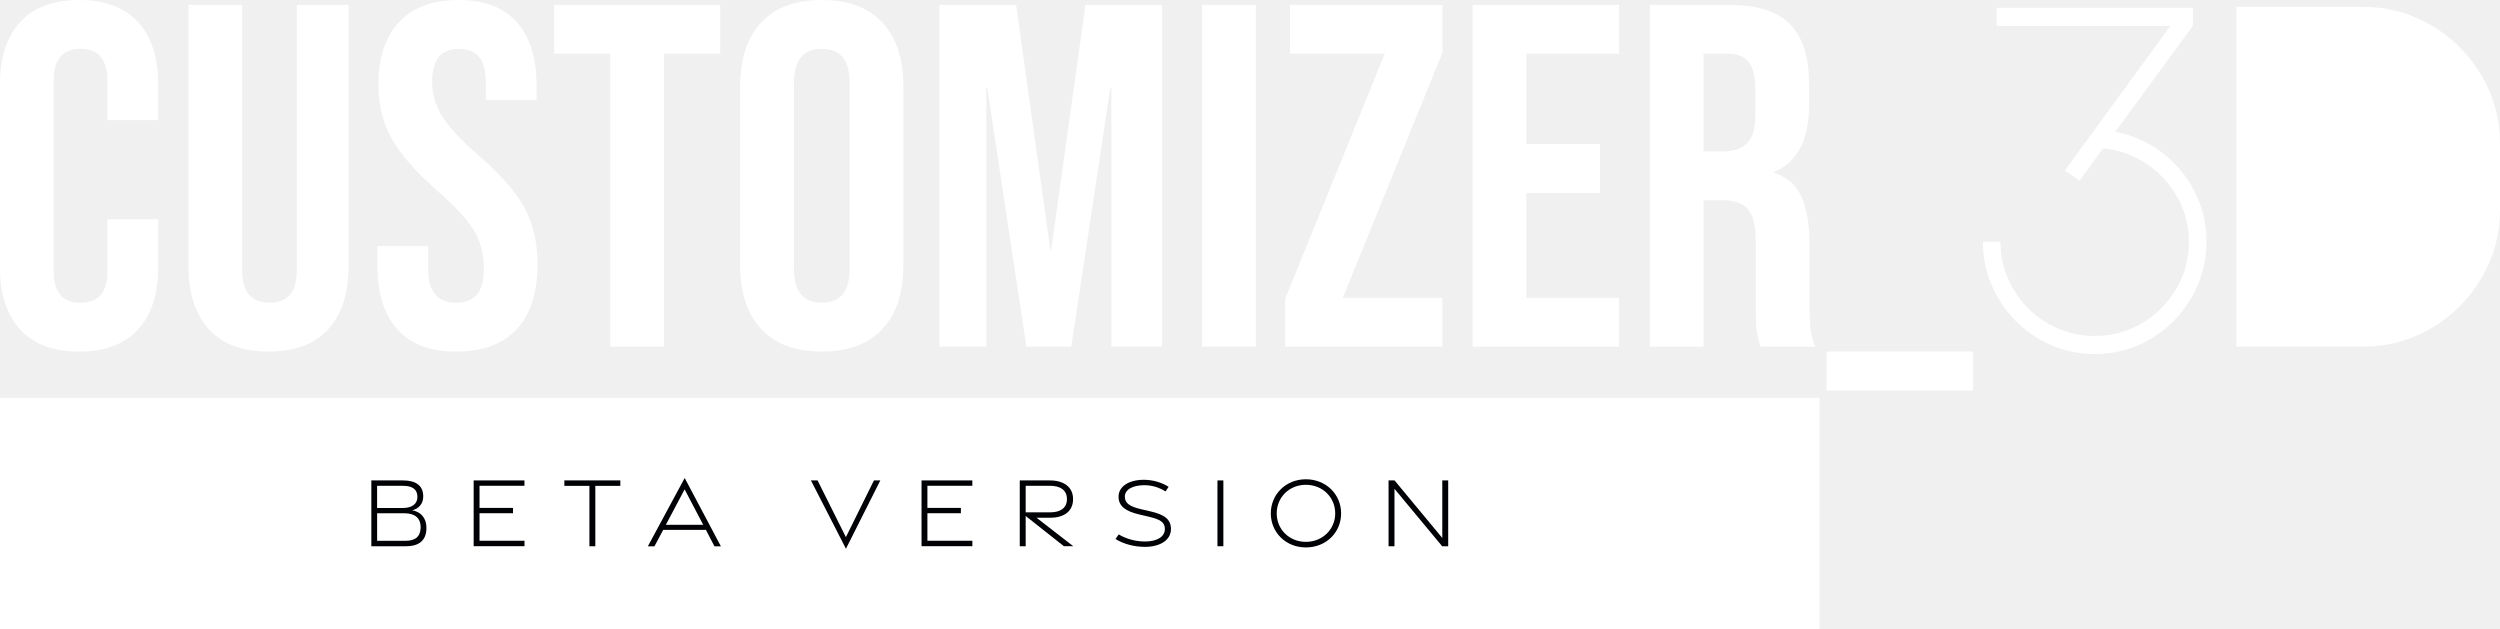
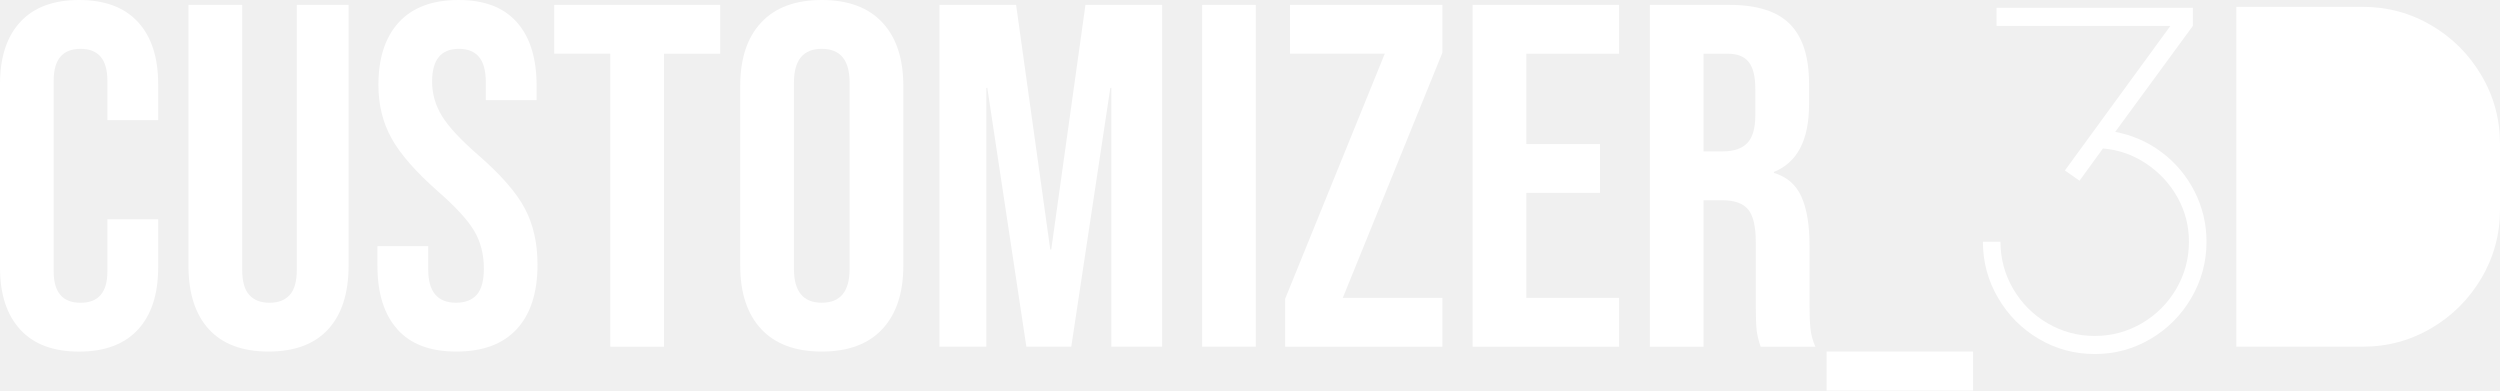
- <svg xmlns="http://www.w3.org/2000/svg" id="Layer_1" viewBox="0 0 587.66 147.85">
+ <svg xmlns="http://www.w3.org/2000/svg" id="a" viewBox="0 0 587.66 91.82">
  <defs>
-     <style>.cls-1{fill:#fff;}.cls-2{fill:#000104;}</style>
+     <style>.b{fill:#fff;}</style>
  </defs>
-   <rect class="cls-1" y="93.51" width="427.71" height="54.34" />
-   <path class="cls-2" d="M87.29,112.93h7.44c3.11,0,4.76,1.28,4.76,3.75,0,1.8-1.1,2.89-2.59,3.28,2.02.33,3.34,1.8,3.34,4.12,0,2.9-1.67,4.32-4.8,4.32h-8.15v-15.47ZM94.82,119.4c2.03,0,3.3-.98,3.3-2.57,0-1.79-1.13-2.63-3.42-2.63h-6.06v5.21h6.18ZM95.4,127.12c2.29,0,3.48-1.07,3.48-3.22,0-2.02-1.27-3.25-3.79-3.25h-6.44v6.47h6.76Z" />
-   <path class="cls-2" d="M111.34,112.93h11.94v1.26h-10.56v5.2h7.87v1.25h-7.87v6.47h10.57v1.28h-11.95v-15.47Z" />
-   <path class="cls-2" d="M138.55,114.21h-5.89v-1.28s13.16,0,13.16,0v1.28h-5.88v14.19h-1.39v-14.19Z" />
-   <path class="cls-2" d="M160.95,112.37l8.51,16.06h-1.51l-2.02-3.88h-10.03l-2.07,3.88h-1.55l8.66-16.06ZM165.3,123.36l-4.37-8.33-4.41,8.33h8.78Z" />
-   <path class="cls-2" d="M190.62,112.93h1.56l6.66,13.33,6.59-13.33h1.5l-8.08,16.06-8.23-16.06Z" />
-   <path class="cls-2" d="M216.62,112.93h11.94v1.26h-10.56v5.2h7.87v1.25h-7.87v6.47h10.57v1.28h-11.95v-15.47Z" />
-   <path class="cls-2" d="M250.09,128.4l-8.99-7.11v7.11h-1.39v-15.47h7.09c3.17,0,5.44,1.49,5.44,4.39s-2.17,4.38-5.35,4.38h-3.24l8.63,6.69h-2.19ZM241.1,120.43h5.79c2.28,0,3.91-.95,3.91-3.11s-1.63-3.12-3.91-3.12h-5.79v6.22Z" />
-   <path class="cls-2" d="M262.21,126.71l.76-1.09c1.76,1.08,4.1,1.69,6.28,1.67,2.67-.03,4.56-1.08,4.57-2.93,0-1.66-1.15-2.28-3.86-2.92l-2.17-.51c-3.17-.74-4.84-1.93-4.86-4.14-.02-2.45,2.41-3.97,5.83-4.01,2.19-.02,4.34.63,5.94,1.65l-.72,1.09c-1.47-.93-3.26-1.5-5.1-1.47-2.66.05-4.5,1.01-4.47,2.77.02,1.52,1.27,2.28,3.8,2.87l2.25.52c3.26.75,4.77,1.86,4.79,4.12.02,2.58-2.49,4.2-6.05,4.22-2.56.01-5.16-.69-6.98-1.85Z" />
-   <path class="cls-2" d="M286.18,112.93h1.39v15.47h-1.39v-15.47Z" />
-   <path class="cls-2" d="M298.72,120.68c0-4.44,3.49-8.02,8.25-8.02s8.28,3.58,8.28,8.02-3.49,8-8.28,8-8.25-3.59-8.25-8ZM313.86,120.68c0-3.74-2.93-6.72-6.89-6.72s-6.86,2.98-6.86,6.72,2.93,6.69,6.86,6.69,6.89-2.98,6.89-6.69Z" />
-   <path class="cls-2" d="M326.4,112.93h1.41l11.22,13.53v-13.53h1.39v15.47h-1.42l-11.21-13.5v13.5h-1.39v-15.46Z" />
-   <path class="cls-1" d="M4.76,77.47C1.59,74.03,0,69.17,0,62.9V19.74C0,13.47,1.59,8.61,4.76,5.17,7.94,1.72,12.55,0,18.59,0s10.65,1.72,13.83,5.17c3.17,3.44,4.76,8.3,4.76,14.58v8.49h-11.94v-9.3c0-4.97-2.11-7.46-6.31-7.46s-6.31,2.49-6.31,7.46v44.88c0,4.9,2.1,7.35,6.31,7.35s6.31-2.45,6.31-7.35v-12.28h11.94v11.36c0,6.28-1.59,11.13-4.76,14.58-3.18,3.44-7.79,5.17-13.83,5.17s-10.66-1.72-13.83-5.17Z" />
-   <path class="cls-1" d="M49.12,77.42c-3.21-3.48-4.82-8.47-4.82-14.98V1.15h12.63v62.21c0,2.75.55,4.75,1.66,5.97,1.11,1.22,2.7,1.84,4.76,1.84s3.65-.61,4.76-1.84c1.11-1.22,1.66-3.21,1.66-5.97V1.15h12.17v61.29c0,6.5-1.61,11.5-4.82,14.98-3.21,3.48-7.88,5.22-14,5.22s-10.79-1.74-14-5.22Z" />
-   <path class="cls-1" d="M93.43,77.42c-3.14-3.48-4.71-8.47-4.71-14.98v-4.59h11.94v5.51c0,5.2,2.18,7.8,6.54,7.8,2.14,0,3.77-.63,4.88-1.89,1.11-1.26,1.66-3.31,1.66-6.14,0-3.37-.77-6.33-2.3-8.9-1.53-2.56-4.36-5.64-8.49-9.24-5.2-4.59-8.84-8.74-10.9-12.45-2.07-3.71-3.1-7.9-3.1-12.57,0-6.35,1.61-11.27,4.82-14.75,3.21-3.48,7.88-5.22,14-5.22s10.62,1.74,13.72,5.22c3.1,3.48,4.65,8.48,4.65,14.98v3.33h-11.94v-4.13c0-2.75-.54-4.76-1.61-6.03-1.07-1.26-2.64-1.89-4.71-1.89-4.21,0-6.31,2.56-6.31,7.69,0,2.91.78,5.62,2.35,8.15,1.57,2.53,4.42,5.59,8.55,9.18,5.28,4.59,8.91,8.76,10.9,12.51,1.99,3.75,2.98,8.15,2.98,13.2,0,6.58-1.63,11.63-4.88,15.15-3.25,3.52-7.98,5.28-14.18,5.28s-10.75-1.74-13.89-5.22Z" />
-   <path class="cls-1" d="M143.47,12.62h-13.2V1.15h39.02v11.48h-13.2v68.87h-12.63V12.62Z" />
-   <path class="cls-1" d="M178.94,77.36c-3.29-3.52-4.94-8.49-4.94-14.92V20.2c0-6.43,1.64-11.4,4.94-14.92,3.29-3.52,8.03-5.28,14.23-5.28s10.94,1.76,14.23,5.28c3.29,3.52,4.94,8.49,4.94,14.92v42.24c0,6.43-1.65,11.4-4.94,14.92-3.29,3.52-8.03,5.28-14.23,5.28s-10.94-1.76-14.23-5.28ZM199.71,63.24V19.4c0-5.28-2.18-7.92-6.54-7.92s-6.54,2.64-6.54,7.92v43.84c0,5.28,2.18,7.92,6.54,7.92s6.54-2.64,6.54-7.92Z" />
-   <path class="cls-1" d="M220.83,1.15h18.02l8.03,57.5h.23L255.15,1.15h18.02v80.34h-11.94V20.66h-.23l-9.18,60.83h-10.56l-9.18-60.83h-.23v60.83h-11.02V1.15Z" />
-   <path class="cls-1" d="M282.58,1.15h12.62v80.34h-12.62V1.15Z" />
-   <path class="cls-1" d="M302.09,70.24l23.42-57.62h-22.27V1.15h35.81v11.25l-23.41,57.62h23.41v11.48h-36.96v-11.25Z" />
-   <path class="cls-1" d="M346.16,1.15h34.43v11.48h-21.81v21.23h17.33v11.48h-17.33v24.68h21.81v11.48h-34.43V1.15Z" />
-   <path class="cls-1" d="M387.82,1.15h18.71c6.5,0,11.25,1.51,14.23,4.53,2.98,3.02,4.48,7.67,4.48,13.95v4.94c0,8.34-2.75,13.62-8.26,15.84v.23c3.06.92,5.22,2.79,6.48,5.62,1.26,2.83,1.89,6.62,1.89,11.36v14.12c0,2.29.08,4.15.23,5.57.15,1.42.54,2.81,1.15,4.19h-12.86c-.46-1.3-.77-2.53-.92-3.67-.15-1.15-.23-3.21-.23-6.2v-14.69c0-3.67-.59-6.24-1.78-7.69-1.19-1.45-3.23-2.18-6.14-2.18h-4.36v34.43h-12.62V1.15ZM405.04,35.58c2.53,0,4.42-.65,5.68-1.95,1.26-1.3,1.89-3.48,1.89-6.54v-6.2c0-2.91-.52-5.01-1.55-6.31-1.03-1.3-2.66-1.95-4.88-1.95h-5.74v22.96h4.59Z" />
-   <path class="cls-1" d="M429.37,82.64h34.43v9.18h-34.43v-9.18Z" />
-   <path class="cls-1" d="M485.39,40.06l24.79-33.97h-40.86V1.84h46.14v4.25l-18.25,24.91c4.05.77,7.71,2.37,10.96,4.82,3.25,2.45,5.81,5.51,7.69,9.18,1.87,3.67,2.81,7.62,2.81,11.82,0,4.75-1.19,9.14-3.56,13.2-2.37,4.06-5.57,7.27-9.58,9.64-4.02,2.37-8.4,3.56-13.14,3.56s-9.12-1.19-13.14-3.56c-4.02-2.37-7.21-5.58-9.58-9.64-2.37-4.05-3.56-8.45-3.56-13.2h4.13c0,3.98.99,7.67,2.98,11.08,1.99,3.41,4.69,6.1,8.09,8.09,3.4,1.99,7.1,2.98,11.08,2.98s7.67-.99,11.08-2.98c3.4-1.99,6.1-4.69,8.09-8.09,1.99-3.4,2.98-7.1,2.98-11.08,0-3.75-.9-7.23-2.7-10.44-1.8-3.21-4.25-5.85-7.35-7.92-3.1-2.07-6.48-3.25-10.16-3.56l-5.51,7.58-3.44-2.41Z" />
-   <path class="cls-1" d="M525.68,81.49V1.61h29.73c5.81,0,11.19,1.46,16.13,4.36,4.94,2.91,8.86,6.83,11.76,11.76,2.91,4.93,4.36,10.31,4.36,16.13v15.38c0,5.82-1.45,11.19-4.36,16.13-2.91,4.94-6.83,8.86-11.76,11.76-4.94,2.91-10.31,4.36-16.13,4.36h-29.73Z" />
+   <path class="b" d="M4.76,77.47c-3.17-3.44-4.76-8.3-4.76-14.57V19.74c0-6.27,1.59-11.13,4.76-14.57C7.94,1.72,12.55,0,18.59,0s10.65,1.72,13.83,5.17c3.17,3.44,4.76,8.3,4.76,14.58v8.49h-11.94v-9.3c0-4.97-2.11-7.46-6.31-7.46s-6.31,2.49-6.31,7.46v44.88c0,4.9,2.1,7.35,6.31,7.35s6.31-2.45,6.31-7.35v-12.28h11.94v11.36c0,6.28-1.59,11.13-4.76,14.58-3.18,3.44-7.79,5.17-13.83,5.17s-10.66-1.72-13.83-5.17h0Z" />
+   <path class="b" d="M49.12,77.42c-3.21-3.48-4.82-8.47-4.82-14.98V1.15h12.63v62.21c0,2.75.55,4.75,1.66,5.97s2.7,1.84,4.76,1.84,3.65-.61,4.76-1.84c1.11-1.22,1.66-3.21,1.66-5.97V1.15h12.17v61.29c0,6.5-1.61,11.5-4.82,14.98-3.21,3.48-7.88,5.22-14,5.22s-10.79-1.74-14-5.22Z" />
+   <path class="b" d="M93.43,77.42c-3.14-3.48-4.71-8.47-4.71-14.98v-4.59h11.94v5.51c0,5.2,2.18,7.8,6.54,7.8,2.14,0,3.77-.63,4.88-1.89s1.66-3.31,1.66-6.14c0-3.37-.77-6.33-2.3-8.9-1.53-2.56-4.36-5.64-8.49-9.24-5.2-4.59-8.84-8.74-10.9-12.45-2.07-3.71-3.1-7.9-3.1-12.57,0-6.35,1.61-11.27,4.82-14.75C96.98,1.74,101.65,0,107.77,0s10.62,1.74,13.72,5.22c3.1,3.48,4.65,8.48,4.65,14.98v3.33h-11.94v-4.13c0-2.75-.54-4.76-1.61-6.03-1.07-1.26-2.64-1.89-4.71-1.89-4.21,0-6.31,2.56-6.31,7.69,0,2.91.78,5.62,2.35,8.15,1.57,2.53,4.42,5.59,8.55,9.18,5.28,4.59,8.91,8.76,10.9,12.51,1.99,3.75,2.98,8.15,2.98,13.2,0,6.58-1.63,11.63-4.88,15.15s-7.98,5.28-14.18,5.28-10.75-1.74-13.89-5.22h.03Z" />
+   <path class="b" d="M143.47,12.62h-13.2V1.15h39.02v11.48h-13.2v68.87h-12.63V12.62h0Z" />
+   <path class="b" d="M178.94,77.36c-3.29-3.52-4.94-8.49-4.94-14.92V20.2c0-6.43,1.64-11.4,4.94-14.92C182.23,1.76,186.97,0,193.17,0s10.94,1.76,14.23,5.28c3.29,3.52,4.94,8.49,4.94,14.92v42.24c0,6.43-1.65,11.4-4.94,14.92-3.29,3.52-8.03,5.28-14.23,5.28s-10.94-1.76-14.23-5.28ZM199.71,63.24V19.4c0-5.28-2.18-7.92-6.54-7.92s-6.54,2.64-6.54,7.92v43.84c0,5.28,2.18,7.92,6.54,7.92s6.54-2.64,6.54-7.92Z" />
+   <path class="b" d="M220.83,1.15h18.02l8.03,57.5h.23L255.15,1.15h18.02v80.34h-11.94V20.66h-.23l-9.18,60.83h-10.56l-9.18-60.83h-.23v60.83h-11.02V1.15h0Z" />
+   <path class="b" d="M282.58,1.15h12.62v80.34h-12.62V1.15Z" />
+   <path class="b" d="M302.09,70.24l23.42-57.62h-22.27V1.15h35.81v11.25l-23.41,57.62h23.41v11.48h-36.96v-11.25h0Z" />
+   <path class="b" d="M346.16,1.15h34.43v11.48h-21.81v21.23h17.33v11.48h-17.33v24.68h21.81v11.48h-34.43V1.15Z" />
+   <path class="b" d="M387.82,1.15h18.71c6.5,0,11.25,1.51,14.23,4.53s4.48,7.67,4.48,13.95v4.94c0,8.34-2.75,13.62-8.26,15.84v.23c3.06.92,5.22,2.79,6.48,5.62,1.26,2.83,1.89,6.62,1.89,11.36v14.12c0,2.29.08,4.15.23,5.57.15,1.42.54,2.81,1.15,4.19h-12.86c-.46-1.3-.77-2.53-.92-3.67-.15-1.15-.23-3.21-.23-6.2v-14.69c0-3.67-.59-6.24-1.78-7.69-1.19-1.45-3.23-2.18-6.14-2.18h-4.36v34.43h-12.62V1.15h0ZM405.04,35.58c2.53,0,4.42-.65,5.68-1.95,1.26-1.3,1.89-3.48,1.89-6.54v-6.2c0-2.91-.52-5.01-1.55-6.31-1.03-1.3-2.66-1.95-4.88-1.95h-5.74v22.96h4.6Z" />
+   <path class="b" d="M429.37,82.64h34.43v9.18h-34.43v-9.18Z" />
+   <path class="b" d="M485.39,40.06l24.79-33.97h-40.86V1.84h46.14v4.25l-18.25,24.91c4.05.77,7.71,2.37,10.96,4.82s5.81,5.51,7.69,9.18c1.87,3.67,2.81,7.62,2.81,11.82,0,4.75-1.19,9.14-3.56,13.2s-5.57,7.27-9.58,9.64c-4.02,2.37-8.4,3.56-13.14,3.56s-9.12-1.19-13.14-3.56c-4.02-2.37-7.21-5.58-9.58-9.64-2.37-4.05-3.56-8.45-3.56-13.2h4.13c0,3.98.99,7.67,2.98,11.08,1.99,3.41,4.69,6.1,8.09,8.09s7.1,2.98,11.08,2.98,7.67-.99,11.08-2.98c3.4-1.99,6.1-4.69,8.09-8.09,1.99-3.4,2.98-7.1,2.98-11.08,0-3.75-.9-7.23-2.7-10.44s-4.25-5.85-7.35-7.92c-3.1-2.07-6.48-3.25-10.16-3.56l-5.51,7.58-3.44-2.41h.01Z" />
+   <path class="b" d="M525.68,81.49V1.61h29.73c5.81,0,11.19,1.46,16.13,4.36,4.94,2.91,8.86,6.83,11.76,11.76,2.91,4.93,4.36,10.31,4.36,16.13v15.38c0,5.82-1.45,11.19-4.36,16.13s-6.83,8.86-11.76,11.76c-4.94,2.91-10.31,4.36-16.13,4.36,0,0-29.73,0-29.73,0Z" />
</svg>
